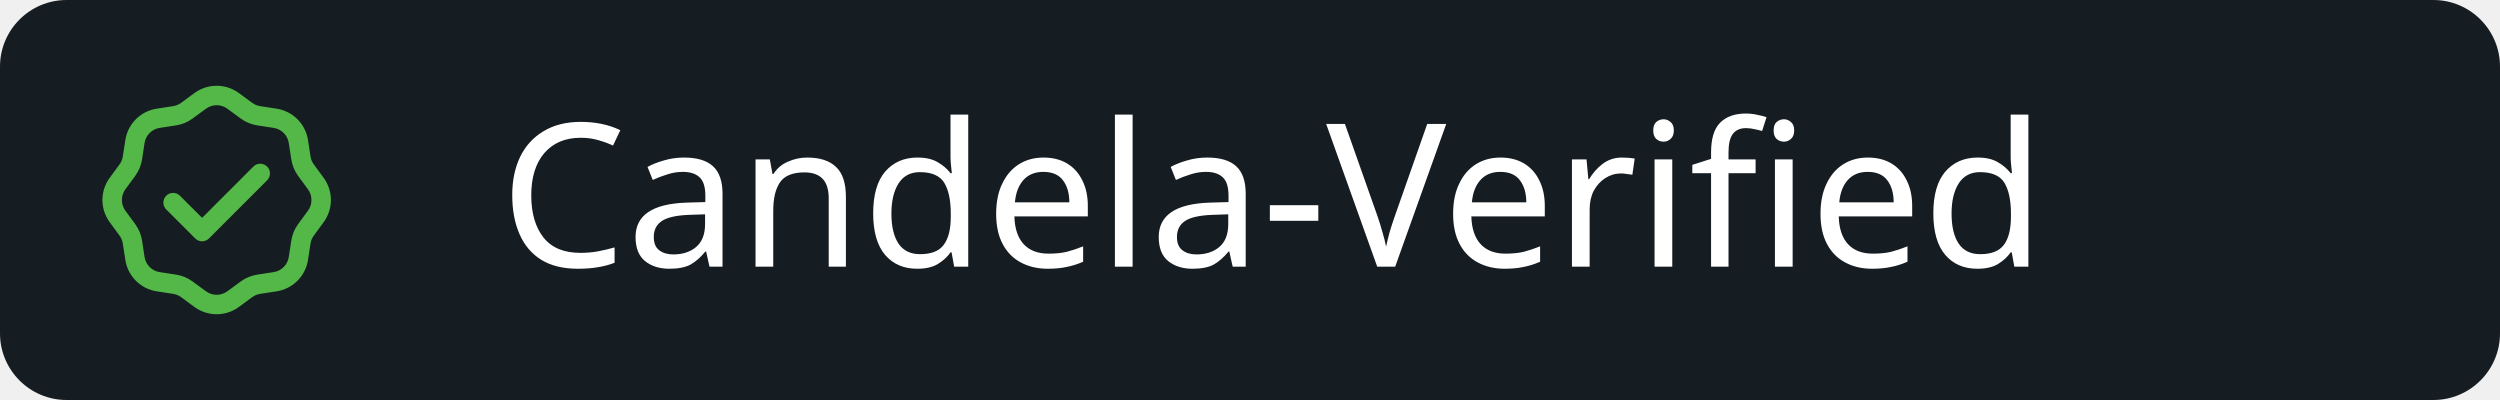
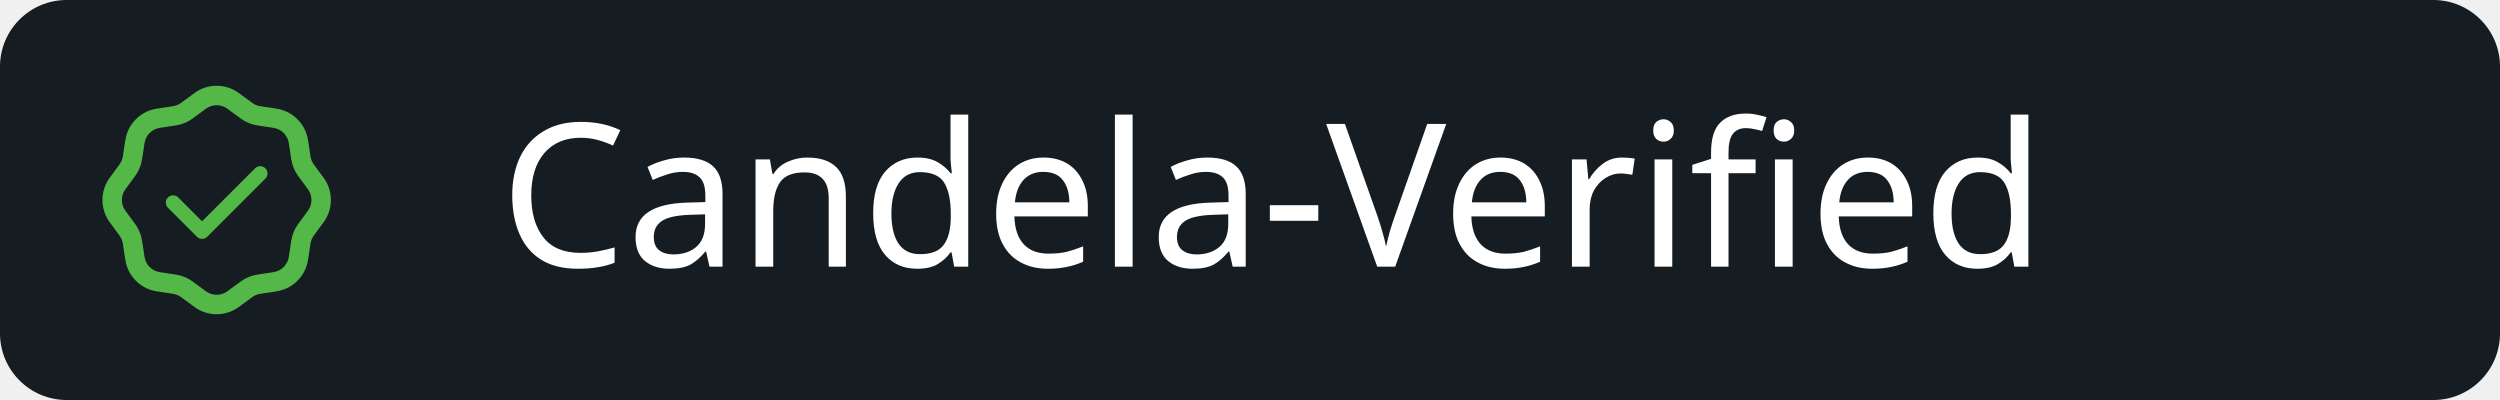
<svg xmlns="http://www.w3.org/2000/svg" width="150" height="24" viewBox="0 0 150 24">
  <rect width="150" height="24" fill="#151C22" rx="4" />
  <text x="30" y="16" fill="#FFFFFF" font-family="Verdana, Geneva, sans-serif" font-size="12">Candela-Verified</text>
  <svg x="6" y="5" width="14" height="14" viewBox="0 0 24 24">
-     <path d="M17.03 9.78a.75.75 0 0 0-1.06-1.06l-5.47 5.47-2.47-2.47a.75.75 0 0 0-1.06 1.06l3 3a.75.75 0 0 0 1.06 0l6-6Z" fill="#54B848" stroke="#54B848" stroke-width="0.5" />
+     <path d="M17.03 9.78a.75.75 0 0 0-1.06-1.06l-5.47 5.47-2.47-2.47a.75.75 0 0 0-1.06 1.06l3 3a.75.75 0 0 0 1.06 0l6-6Z" fill="#54B848" />
    <path d="M14.136 1.2l1.375 1.01c.274.201.593.333.929.384l1.687.259a3.61 3.61 0 0 1 3.02 3.021l.259 1.686c.051.336.183.655.384.929l1.01 1.375a3.61 3.61 0 0 1 0 4.272l-1.01 1.375a2.106 2.106 0 0 0-.384.929l-.259 1.687a3.61 3.61 0 0 1-3.021 3.02l-1.686.259a2.106 2.106 0 0 0-.929.384l-1.375 1.01a3.61 3.61 0 0 1-4.272 0l-1.375-1.01a2.106 2.106 0 0 0-.929-.384l-1.687-.259a3.61 3.61 0 0 1-3.02-3.021l-.259-1.686a2.117 2.117 0 0 0-.384-.929l-1.01-1.375a3.61 3.61 0 0 1 0-4.272l1.01-1.375c.201-.274.333-.593.384-.929l.259-1.687a3.61 3.61 0 0 1 3.021-3.02l1.686-.259c.336-.051.655-.183.929-.384L9.864 1.2a3.61 3.61 0 0 1 4.272 0Zm-3.384 1.209-1.375 1.01a3.614 3.614 0 0 1-1.59.658l-1.686.258a2.111 2.111 0 0 0-1.766 1.766l-.258 1.686a3.61 3.61 0 0 1-.658 1.589l-1.01 1.376a2.11 2.11 0 0 0 0 2.496l1.01 1.375c.344.469.57 1.015.658 1.59l.258 1.686c.14.911.855 1.626 1.766 1.766l1.686.258a3.61 3.61 0 0 1 1.589.658l1.376 1.01a2.11 2.11 0 0 0 2.496 0l1.375-1.01a3.613 3.613 0 0 1 1.59-.657l1.686-.26a2.11 2.11 0 0 0 1.766-1.765l.258-1.686a3.61 3.61 0 0 1 .658-1.589l1.01-1.376a2.11 2.11 0 0 0 0-2.496l-1.01-1.375a3.613 3.613 0 0 1-.657-1.59l-.26-1.686a2.11 2.11 0 0 0-1.765-1.766l-1.686-.258a3.61 3.61 0 0 1-1.589-.658l-1.376-1.01a2.11 2.11 0 0 0-2.496 0Z" fill="#54B848" stroke="#54B848" stroke-width="0.5" />
  </svg>
</svg>
